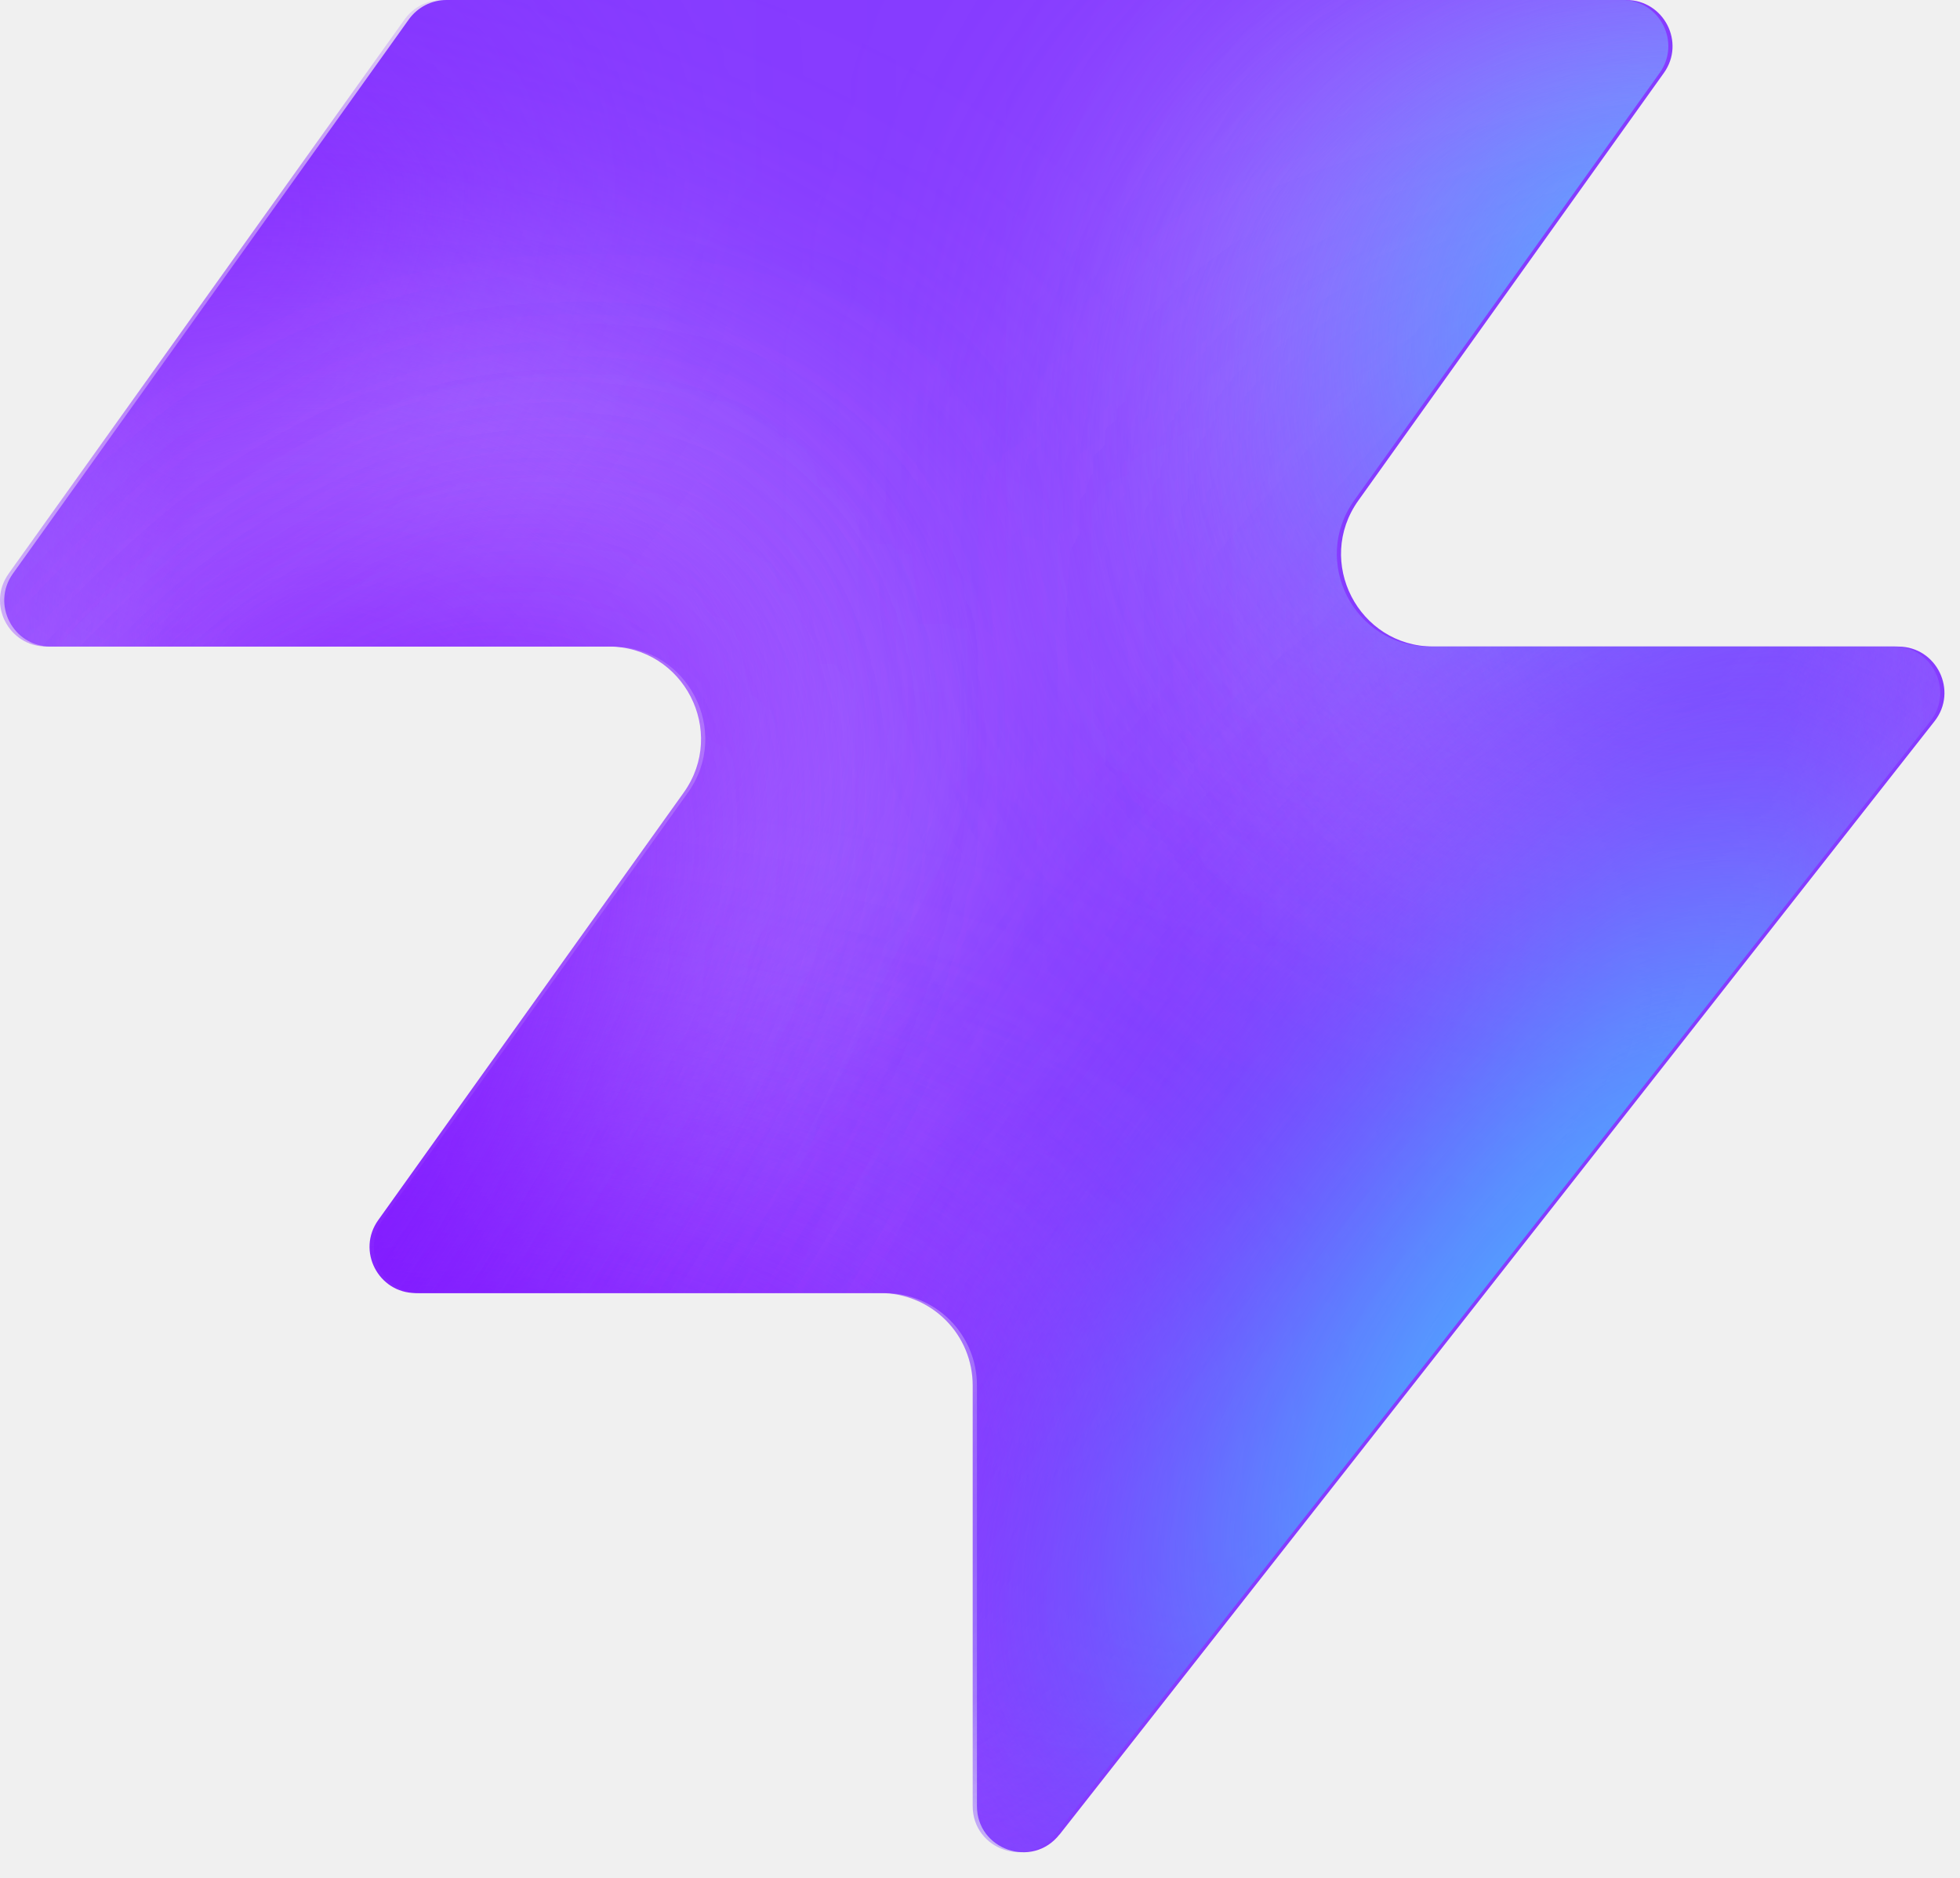
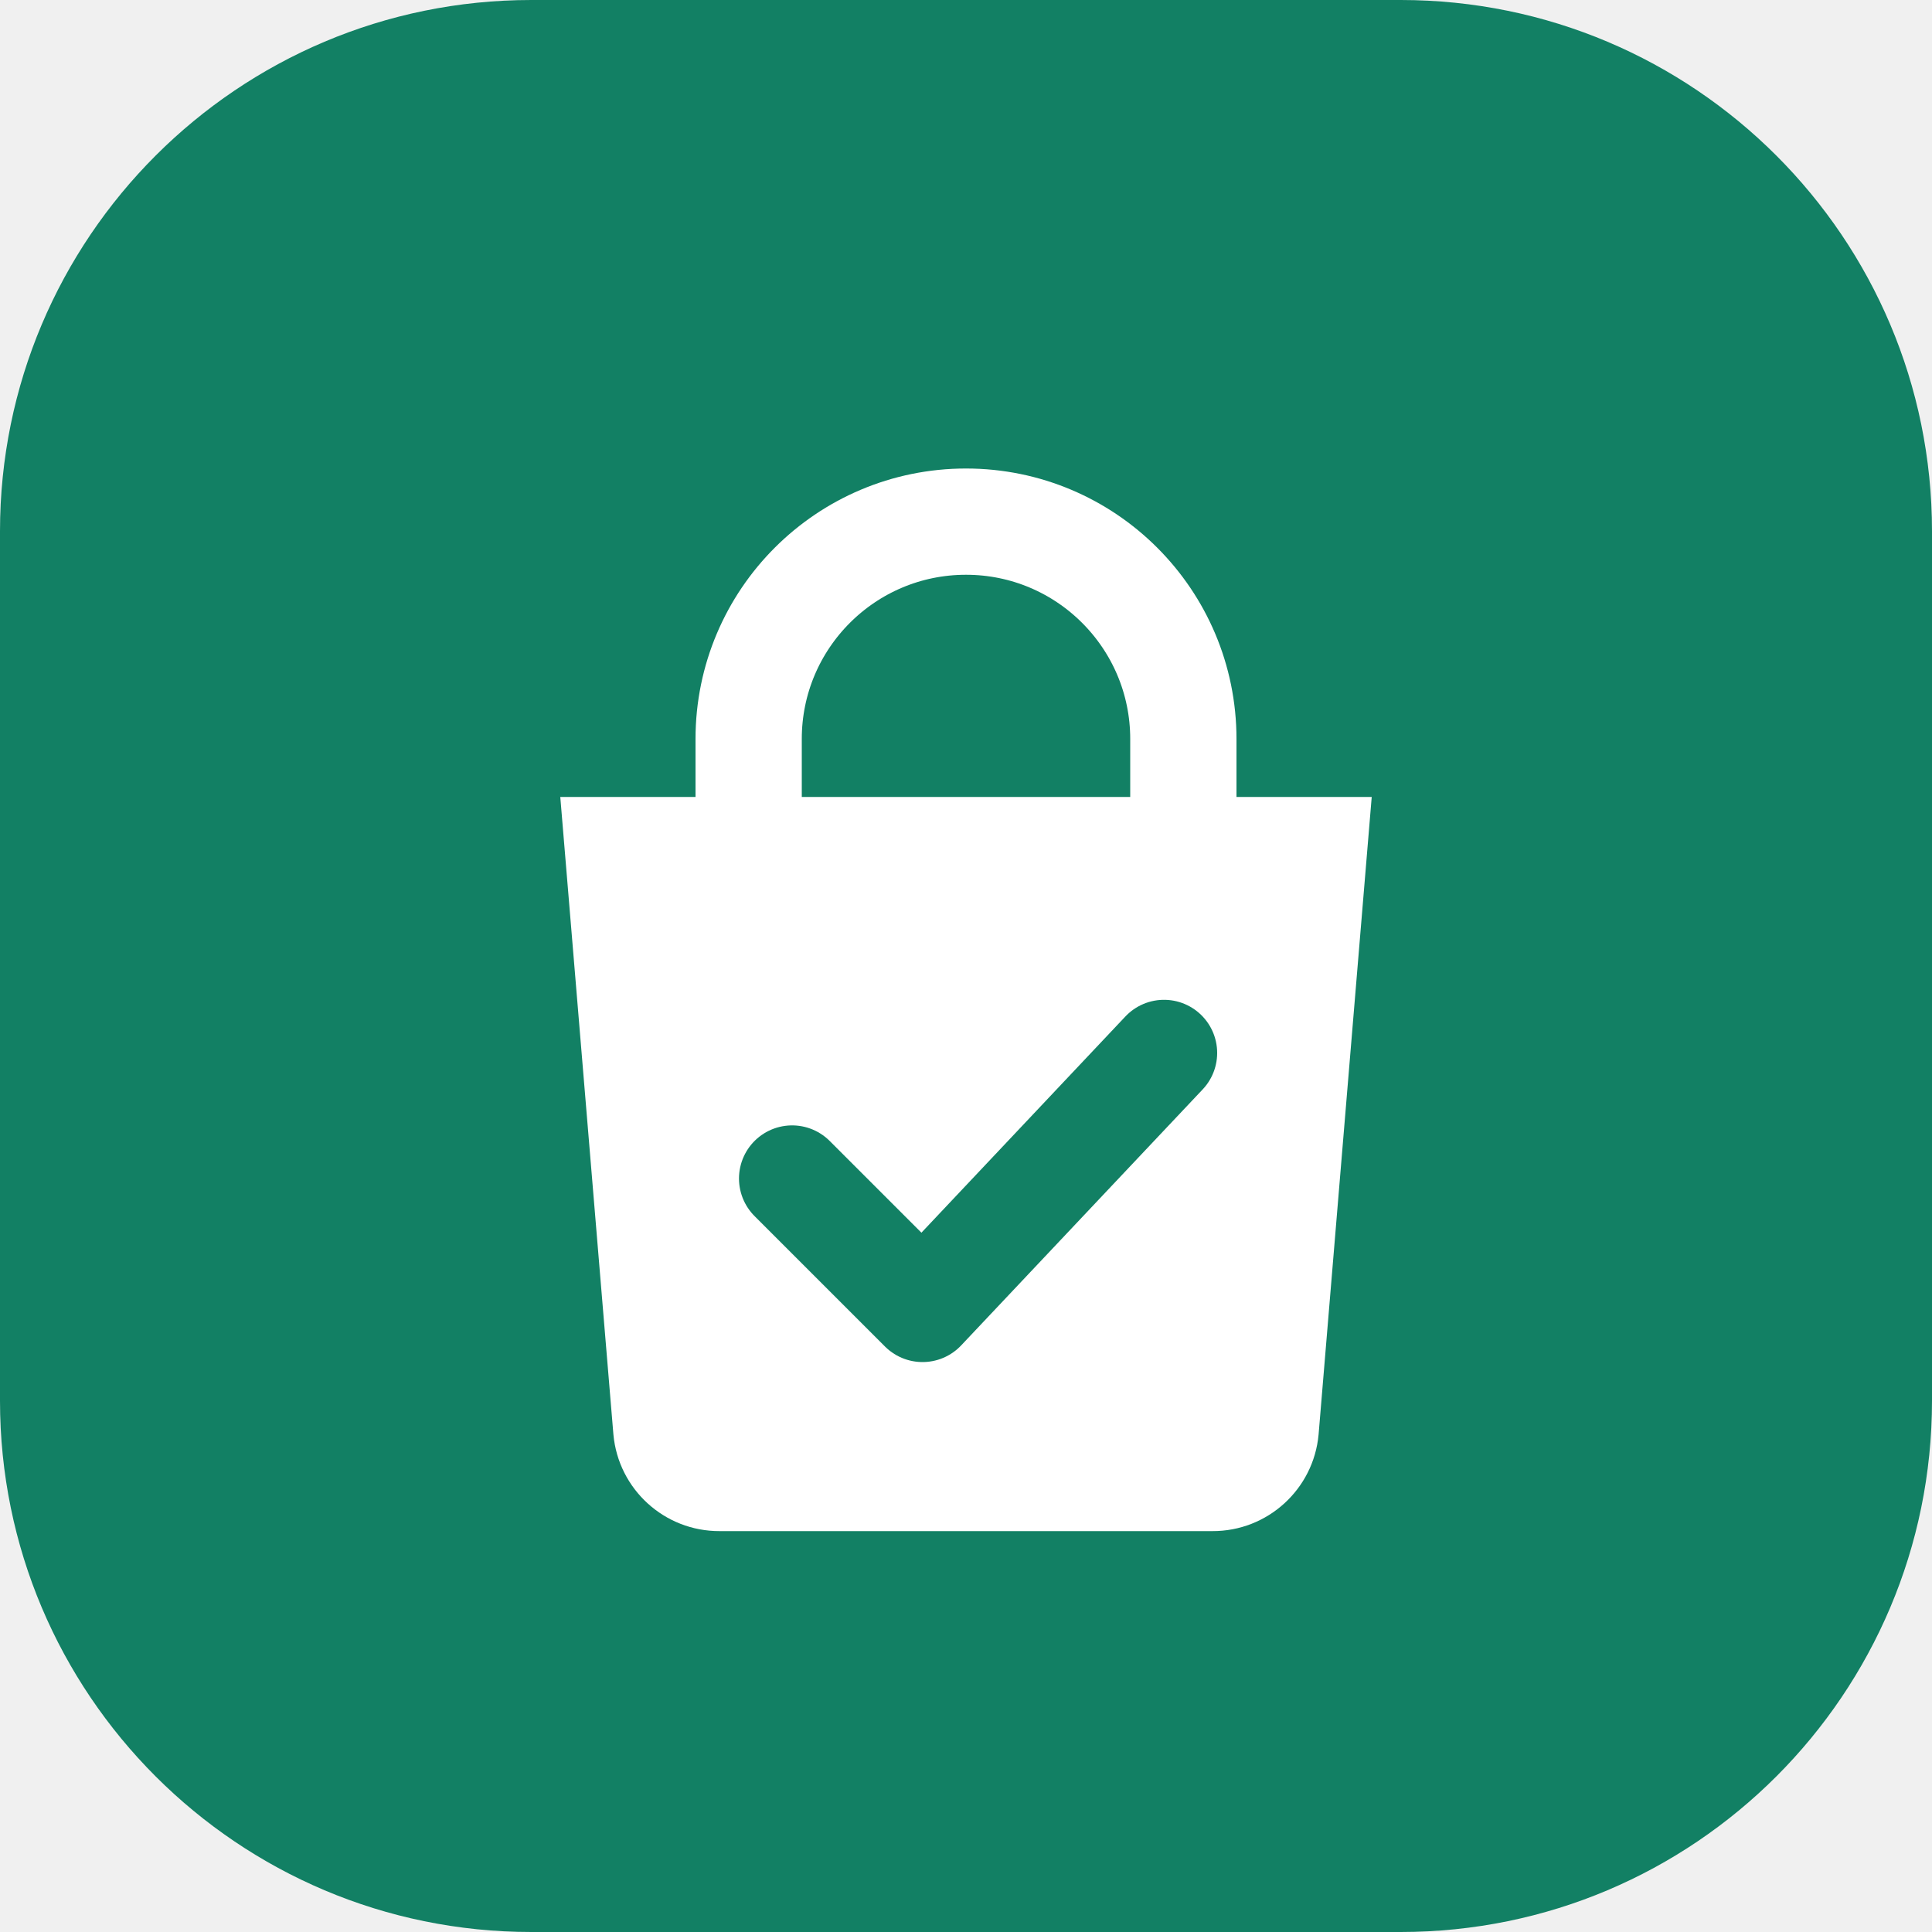
- <svg xmlns="http://www.w3.org/2000/svg" width="48" height="46" fill="none" viewBox="0 0 48 46">
-   <path fill="#863bff" d="M25.946 44.938c-.664.845-2.021.375-2.021-.698V33.937a2.26 2.26 0 0 0-2.262-2.262H10.287c-.92 0-1.456-1.04-.92-1.788l7.48-10.471c1.07-1.497 0-3.578-1.842-3.578H1.237c-.92 0-1.456-1.04-.92-1.788L10.013.474c.214-.297.556-.474.92-.474h28.894c.92 0 1.456 1.04.92 1.788l-7.48 10.471c-1.07 1.498 0 3.579 1.842 3.579h11.377c.943 0 1.473 1.088.89 1.83L25.947 44.94z" style="fill:#863bff;fill:color(display-p3 .525 .23 1);fill-opacity:1" />
-   <mask id="a" width="48" height="46" x="0" y="0" maskUnits="userSpaceOnUse" style="mask-type:alpha">
-     <path fill="#000" d="M25.842 44.938c-.664.844-2.021.375-2.021-.698V33.937a2.26 2.26 0 0 0-2.262-2.262H10.183c-.92 0-1.456-1.04-.92-1.788l7.48-10.471c1.07-1.498 0-3.579-1.842-3.579H1.133c-.92 0-1.456-1.04-.92-1.787L9.91.473c.214-.297.556-.474.92-.474h28.894c.92 0 1.456 1.04.92 1.788l-7.48 10.471c-1.07 1.498 0 3.578 1.842 3.578h11.377c.943 0 1.473 1.088.89 1.832L25.843 44.94z" style="fill:#000;fill-opacity:1" />
-   </mask>
-   <g mask="url(#a)">
-     <g filter="url(#b)">
-       <ellipse cx="5.508" cy="14.704" fill="#ede6ff" rx="5.508" ry="14.704" style="fill:#ede6ff;fill:color(display-p3 .927 .903 1);fill-opacity:1" transform="matrix(.00324 1 1 -.00324 -4.47 31.516)" />
-     </g>
-     <g filter="url(#c)">
-       <ellipse cx="10.399" cy="29.851" fill="#ede6ff" rx="10.399" ry="29.851" style="fill:#ede6ff;fill:color(display-p3 .927 .903 1);fill-opacity:1" transform="matrix(.00324 1 1 -.00324 -39.328 7.883)" />
-     </g>
-     <g filter="url(#d)">
-       <ellipse cx="5.508" cy="30.487" fill="#7e14ff" rx="5.508" ry="30.487" style="fill:#7e14ff;fill:color(display-p3 .492 .077 1);fill-opacity:1" transform="rotate(89.814 -25.913 -14.639)scale(1 -1)" />
-     </g>
-     <g filter="url(#e)">
-       <ellipse cx="5.508" cy="30.599" fill="#7e14ff" rx="5.508" ry="30.599" style="fill:#7e14ff;fill:color(display-p3 .492 .077 1);fill-opacity:1" transform="rotate(89.814 -32.644 -3.334)scale(1 -1)" />
-     </g>
-     <g filter="url(#f)">
-       <ellipse cx="5.508" cy="30.599" fill="#7e14ff" rx="5.508" ry="30.599" style="fill:#7e14ff;fill:color(display-p3 .492 .077 1);fill-opacity:1" transform="matrix(.00324 1 1 -.00324 -34.34 30.47)" />
-     </g>
-     <g filter="url(#g)">
-       <ellipse cx="14.072" cy="22.078" fill="#ede6ff" rx="14.072" ry="22.078" style="fill:#ede6ff;fill:color(display-p3 .927 .903 1);fill-opacity:1" transform="rotate(93.35 24.506 48.493)scale(-1 1)" />
-     </g>
-     <g filter="url(#h)">
-       <ellipse cx="3.47" cy="21.501" fill="#7e14ff" rx="3.47" ry="21.501" style="fill:#7e14ff;fill:color(display-p3 .492 .077 1);fill-opacity:1" transform="rotate(89.009 28.708 47.59)scale(-1 1)" />
-     </g>
-     <g filter="url(#i)">
-       <ellipse cx="3.47" cy="21.501" fill="#7e14ff" rx="3.47" ry="21.501" style="fill:#7e14ff;fill:color(display-p3 .492 .077 1);fill-opacity:1" transform="rotate(89.009 28.708 47.59)scale(-1 1)" />
-     </g>
-     <g filter="url(#j)">
-       <ellipse cx=".387" cy="8.972" fill="#7e14ff" rx="4.407" ry="29.108" style="fill:#7e14ff;fill:color(display-p3 .492 .077 1);fill-opacity:1" transform="rotate(39.51 .387 8.972)" />
-     </g>
-     <g filter="url(#k)">
-       <ellipse cx="47.523" cy="-6.092" fill="#7e14ff" rx="4.407" ry="29.108" style="fill:#7e14ff;fill:color(display-p3 .492 .077 1);fill-opacity:1" transform="rotate(37.892 47.523 -6.092)" />
-     </g>
-     <g filter="url(#l)">
-       <ellipse cx="41.412" cy="6.333" fill="#47bfff" rx="5.971" ry="9.665" style="fill:#47bfff;fill:color(display-p3 .28 .748 1);fill-opacity:1" transform="rotate(37.892 41.412 6.333)" />
-     </g>
-     <g filter="url(#m)">
-       <ellipse cx="-1.879" cy="38.332" fill="#7e14ff" rx="4.407" ry="29.108" style="fill:#7e14ff;fill:color(display-p3 .492 .077 1);fill-opacity:1" transform="rotate(37.892 -1.88 38.332)" />
-     </g>
-     <g filter="url(#n)">
-       <ellipse cx="-1.879" cy="38.332" fill="#7e14ff" rx="4.407" ry="29.108" style="fill:#7e14ff;fill:color(display-p3 .492 .077 1);fill-opacity:1" transform="rotate(37.892 -1.88 38.332)" />
-     </g>
-     <g filter="url(#o)">
-       <ellipse cx="35.651" cy="29.907" fill="#7e14ff" rx="4.407" ry="29.108" style="fill:#7e14ff;fill:color(display-p3 .492 .077 1);fill-opacity:1" transform="rotate(37.892 35.651 29.907)" />
-     </g>
-     <g filter="url(#p)">
-       <ellipse cx="38.418" cy="32.4" fill="#47bfff" rx="5.971" ry="15.297" style="fill:#47bfff;fill:color(display-p3 .28 .748 1);fill-opacity:1" transform="rotate(37.892 38.418 32.4)" />
-     </g>
-   </g>
-   <defs>
-     <filter id="b" width="60.045" height="41.654" x="-19.77" y="16.149" color-interpolation-filters="sRGB" filterUnits="userSpaceOnUse">
-       <feFlood flood-opacity="0" result="BackgroundImageFix" />
-       <feBlend in="SourceGraphic" in2="BackgroundImageFix" result="shape" />
-       <feGaussianBlur result="effect1_foregroundBlur_2002_17158" stdDeviation="7.659" />
-     </filter>
-     <filter id="c" width="90.34" height="51.437" x="-54.613" y="-7.533" color-interpolation-filters="sRGB" filterUnits="userSpaceOnUse">
-       <feFlood flood-opacity="0" result="BackgroundImageFix" />
-       <feBlend in="SourceGraphic" in2="BackgroundImageFix" result="shape" />
-       <feGaussianBlur result="effect1_foregroundBlur_2002_17158" stdDeviation="7.659" />
-     </filter>
-     <filter id="d" width="79.355" height="29.4" x="-49.64" y="2.03" color-interpolation-filters="sRGB" filterUnits="userSpaceOnUse">
-       <feFlood flood-opacity="0" result="BackgroundImageFix" />
-       <feBlend in="SourceGraphic" in2="BackgroundImageFix" result="shape" />
-       <feGaussianBlur result="effect1_foregroundBlur_2002_17158" stdDeviation="4.596" />
-     </filter>
-     <filter id="e" width="79.579" height="29.4" x="-45.045" y="20.029" color-interpolation-filters="sRGB" filterUnits="userSpaceOnUse">
-       <feFlood flood-opacity="0" result="BackgroundImageFix" />
-       <feBlend in="SourceGraphic" in2="BackgroundImageFix" result="shape" />
-       <feGaussianBlur result="effect1_foregroundBlur_2002_17158" stdDeviation="4.596" />
-     </filter>
-     <filter id="f" width="79.579" height="29.4" x="-43.513" y="21.178" color-interpolation-filters="sRGB" filterUnits="userSpaceOnUse">
-       <feFlood flood-opacity="0" result="BackgroundImageFix" />
-       <feBlend in="SourceGraphic" in2="BackgroundImageFix" result="shape" />
-       <feGaussianBlur result="effect1_foregroundBlur_2002_17158" stdDeviation="4.596" />
-     </filter>
-     <filter id="g" width="74.749" height="58.852" x="15.756" y="-17.901" color-interpolation-filters="sRGB" filterUnits="userSpaceOnUse">
-       <feFlood flood-opacity="0" result="BackgroundImageFix" />
-       <feBlend in="SourceGraphic" in2="BackgroundImageFix" result="shape" />
-       <feGaussianBlur result="effect1_foregroundBlur_2002_17158" stdDeviation="7.659" />
-     </filter>
-     <filter id="h" width="61.377" height="25.362" x="23.548" y="2.284" color-interpolation-filters="sRGB" filterUnits="userSpaceOnUse">
-       <feFlood flood-opacity="0" result="BackgroundImageFix" />
-       <feBlend in="SourceGraphic" in2="BackgroundImageFix" result="shape" />
-       <feGaussianBlur result="effect1_foregroundBlur_2002_17158" stdDeviation="4.596" />
-     </filter>
-     <filter id="i" width="61.377" height="25.362" x="23.548" y="2.284" color-interpolation-filters="sRGB" filterUnits="userSpaceOnUse">
-       <feFlood flood-opacity="0" result="BackgroundImageFix" />
-       <feBlend in="SourceGraphic" in2="BackgroundImageFix" result="shape" />
-       <feGaussianBlur result="effect1_foregroundBlur_2002_17158" stdDeviation="4.596" />
-     </filter>
-     <filter id="j" width="56.045" height="63.649" x="-27.636" y="-22.853" color-interpolation-filters="sRGB" filterUnits="userSpaceOnUse">
-       <feFlood flood-opacity="0" result="BackgroundImageFix" />
-       <feBlend in="SourceGraphic" in2="BackgroundImageFix" result="shape" />
-       <feGaussianBlur result="effect1_foregroundBlur_2002_17158" stdDeviation="4.596" />
-     </filter>
-     <filter id="k" width="54.814" height="64.646" x="20.116" y="-38.415" color-interpolation-filters="sRGB" filterUnits="userSpaceOnUse">
-       <feFlood flood-opacity="0" result="BackgroundImageFix" />
-       <feBlend in="SourceGraphic" in2="BackgroundImageFix" result="shape" />
-       <feGaussianBlur result="effect1_foregroundBlur_2002_17158" stdDeviation="4.596" />
-     </filter>
-     <filter id="l" width="33.541" height="35.313" x="24.641" y="-11.323" color-interpolation-filters="sRGB" filterUnits="userSpaceOnUse">
-       <feFlood flood-opacity="0" result="BackgroundImageFix" />
-       <feBlend in="SourceGraphic" in2="BackgroundImageFix" result="shape" />
-       <feGaussianBlur result="effect1_foregroundBlur_2002_17158" stdDeviation="4.596" />
-     </filter>
-     <filter id="m" width="54.814" height="64.646" x="-29.286" y="6.009" color-interpolation-filters="sRGB" filterUnits="userSpaceOnUse">
-       <feFlood flood-opacity="0" result="BackgroundImageFix" />
-       <feBlend in="SourceGraphic" in2="BackgroundImageFix" result="shape" />
-       <feGaussianBlur result="effect1_foregroundBlur_2002_17158" stdDeviation="4.596" />
-     </filter>
-     <filter id="n" width="54.814" height="64.646" x="-29.286" y="6.009" color-interpolation-filters="sRGB" filterUnits="userSpaceOnUse">
-       <feFlood flood-opacity="0" result="BackgroundImageFix" />
-       <feBlend in="SourceGraphic" in2="BackgroundImageFix" result="shape" />
-       <feGaussianBlur result="effect1_foregroundBlur_2002_17158" stdDeviation="4.596" />
-     </filter>
-     <filter id="o" width="54.814" height="64.646" x="8.244" y="-2.416" color-interpolation-filters="sRGB" filterUnits="userSpaceOnUse">
-       <feFlood flood-opacity="0" result="BackgroundImageFix" />
-       <feBlend in="SourceGraphic" in2="BackgroundImageFix" result="shape" />
-       <feGaussianBlur result="effect1_foregroundBlur_2002_17158" stdDeviation="4.596" />
-     </filter>
-     <filter id="p" width="39.409" height="43.623" x="18.713" y="10.588" color-interpolation-filters="sRGB" filterUnits="userSpaceOnUse">
-       <feFlood flood-opacity="0" result="BackgroundImageFix" />
-       <feBlend in="SourceGraphic" in2="BackgroundImageFix" result="shape" />
-       <feGaussianBlur result="effect1_foregroundBlur_2002_17158" stdDeviation="4.596" />
-     </filter>
-   </defs>
+ <svg xmlns="http://www.w3.org/2000/svg" width="40" height="40" viewBox="0 0 40 40" fill="none">
+   <rect width="40" height="40" rx="11" fill="#128064" />
+   <path d="M15.5 16.5v-1.2a4.5 4.5 0 0 1 9 0v1.2" stroke="white" stroke-width="2.2" stroke-linecap="round" />
+   <path d="M11.6 16.5h16.8l-1.1 13.2a2.2 2.2 0 0 1-2.2 2H14.9a2.2 2.2 0 0 1-2.2-2L11.6 16.5Z" fill="white" />
+   <path d="m16.4 24.4 2.7 2.7 5-5.3" stroke="#128064" stroke-width="2.2" stroke-linecap="round" stroke-linejoin="round" />
</svg>
